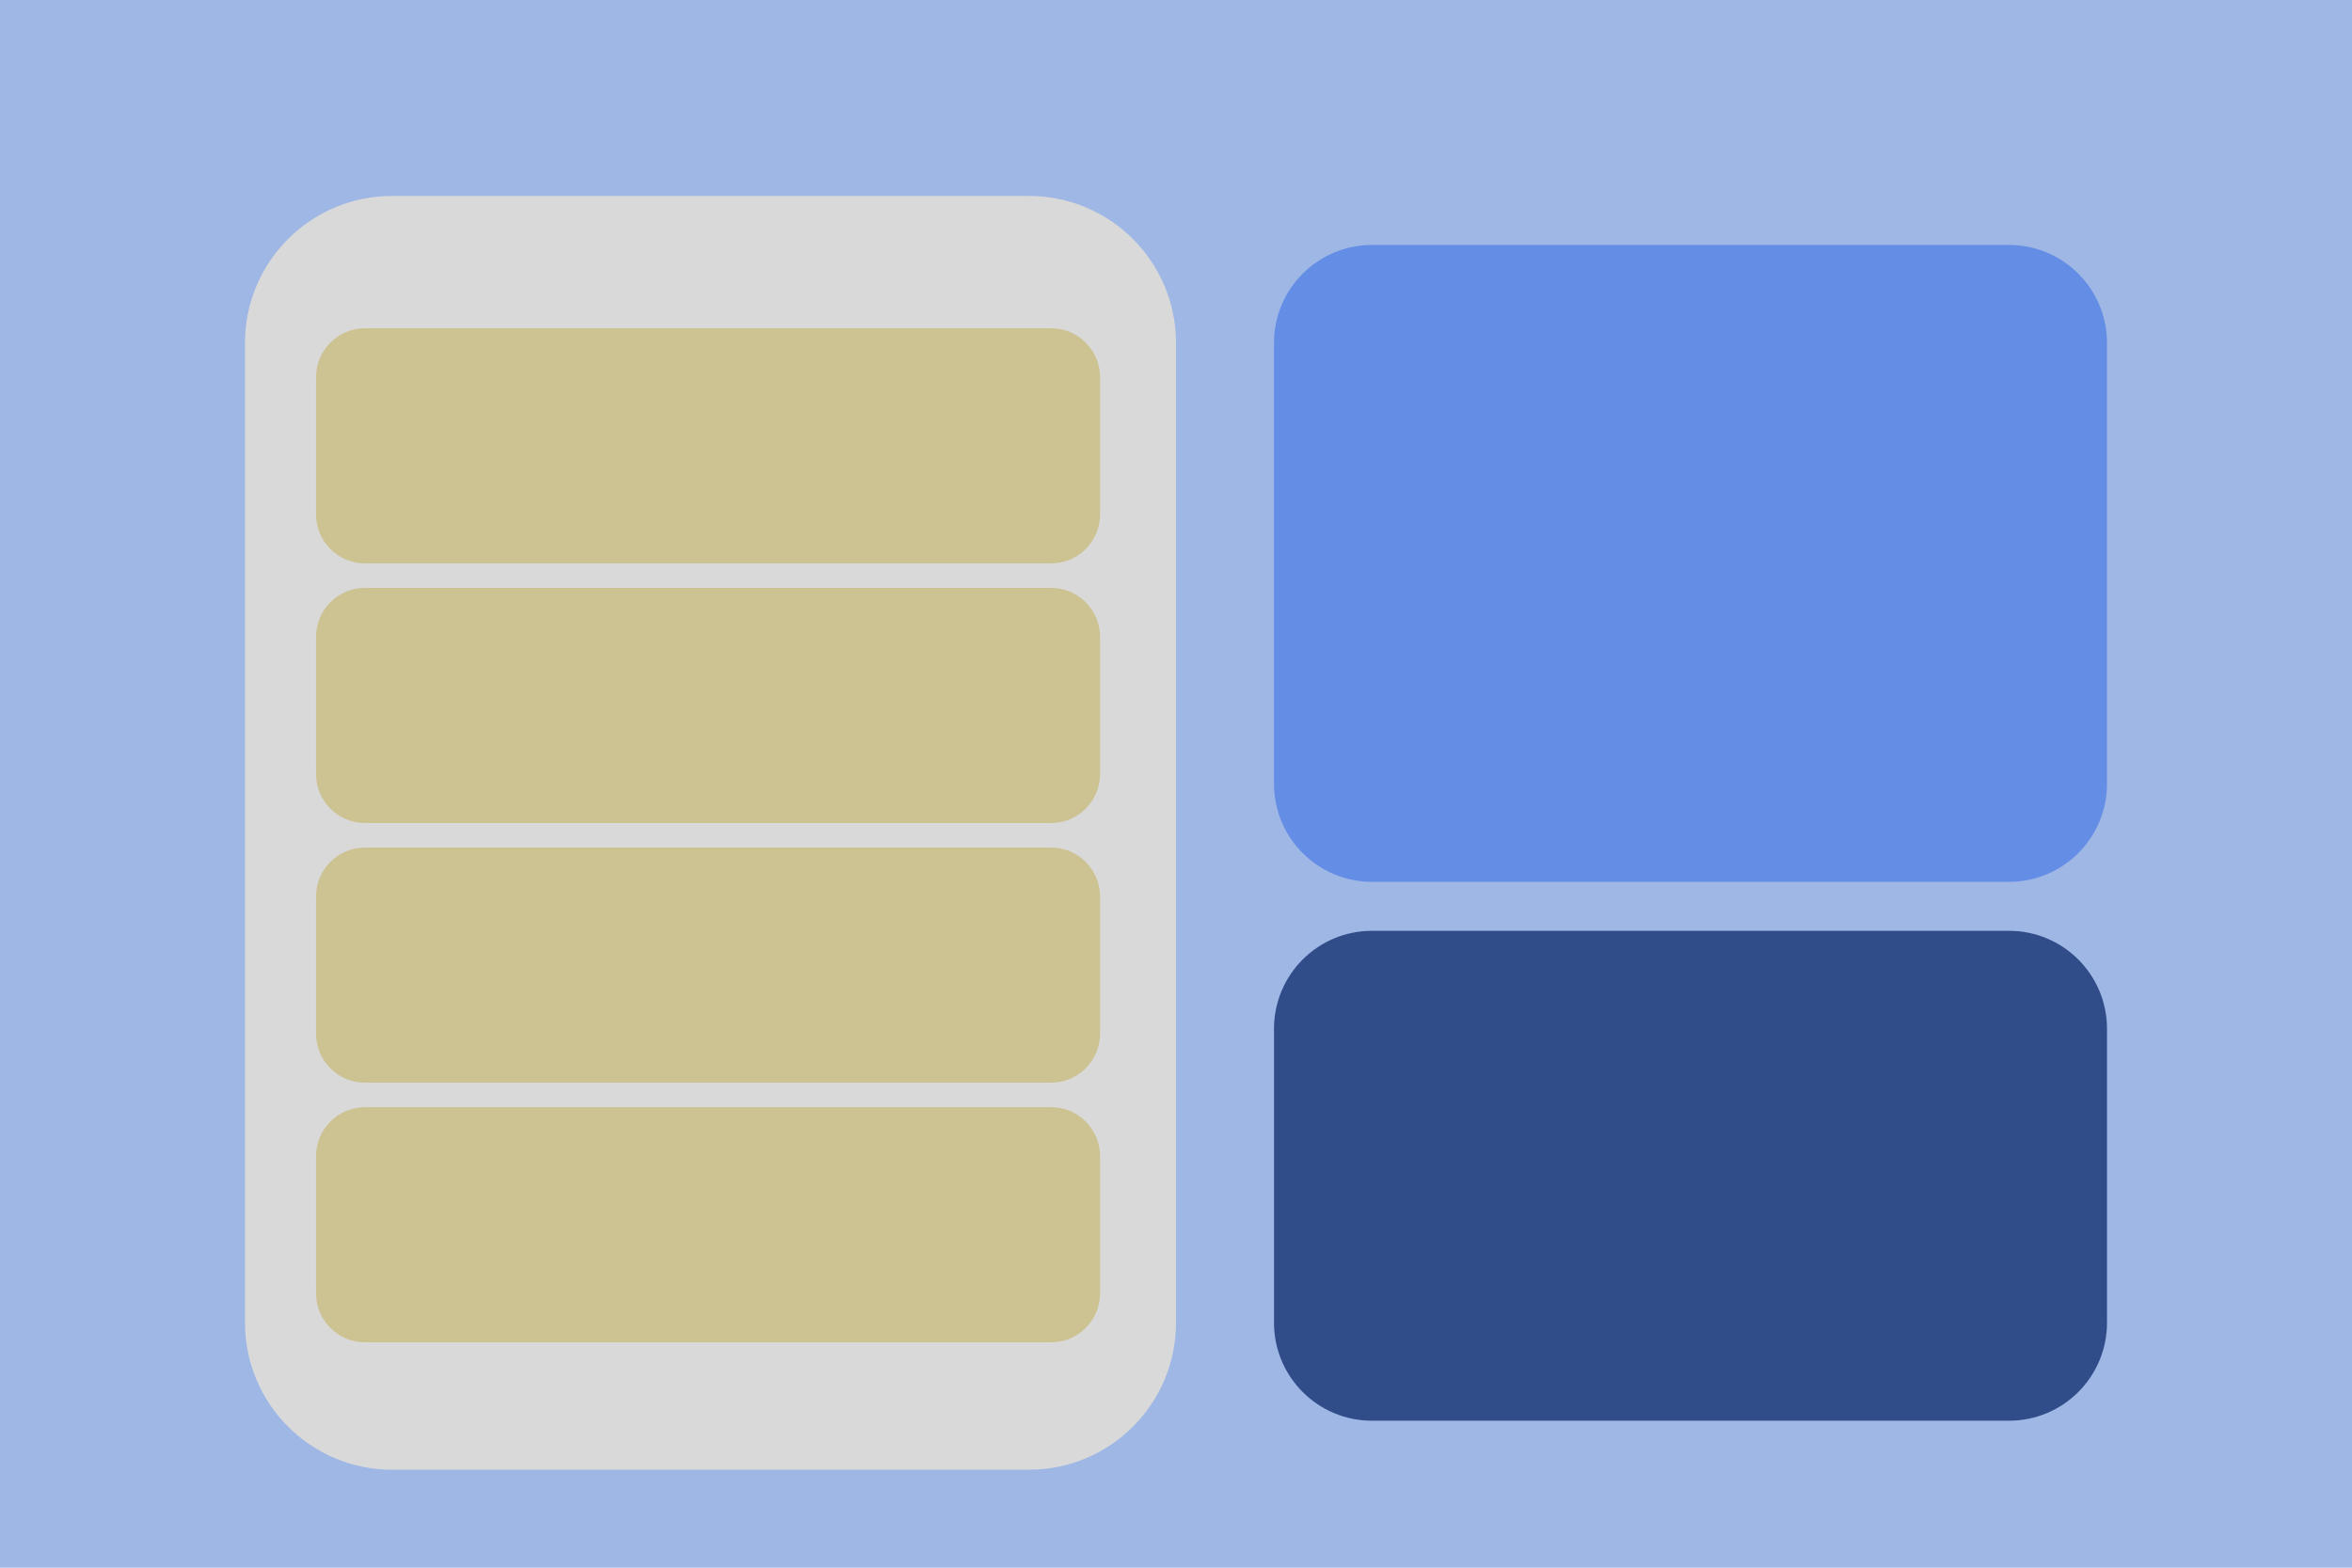
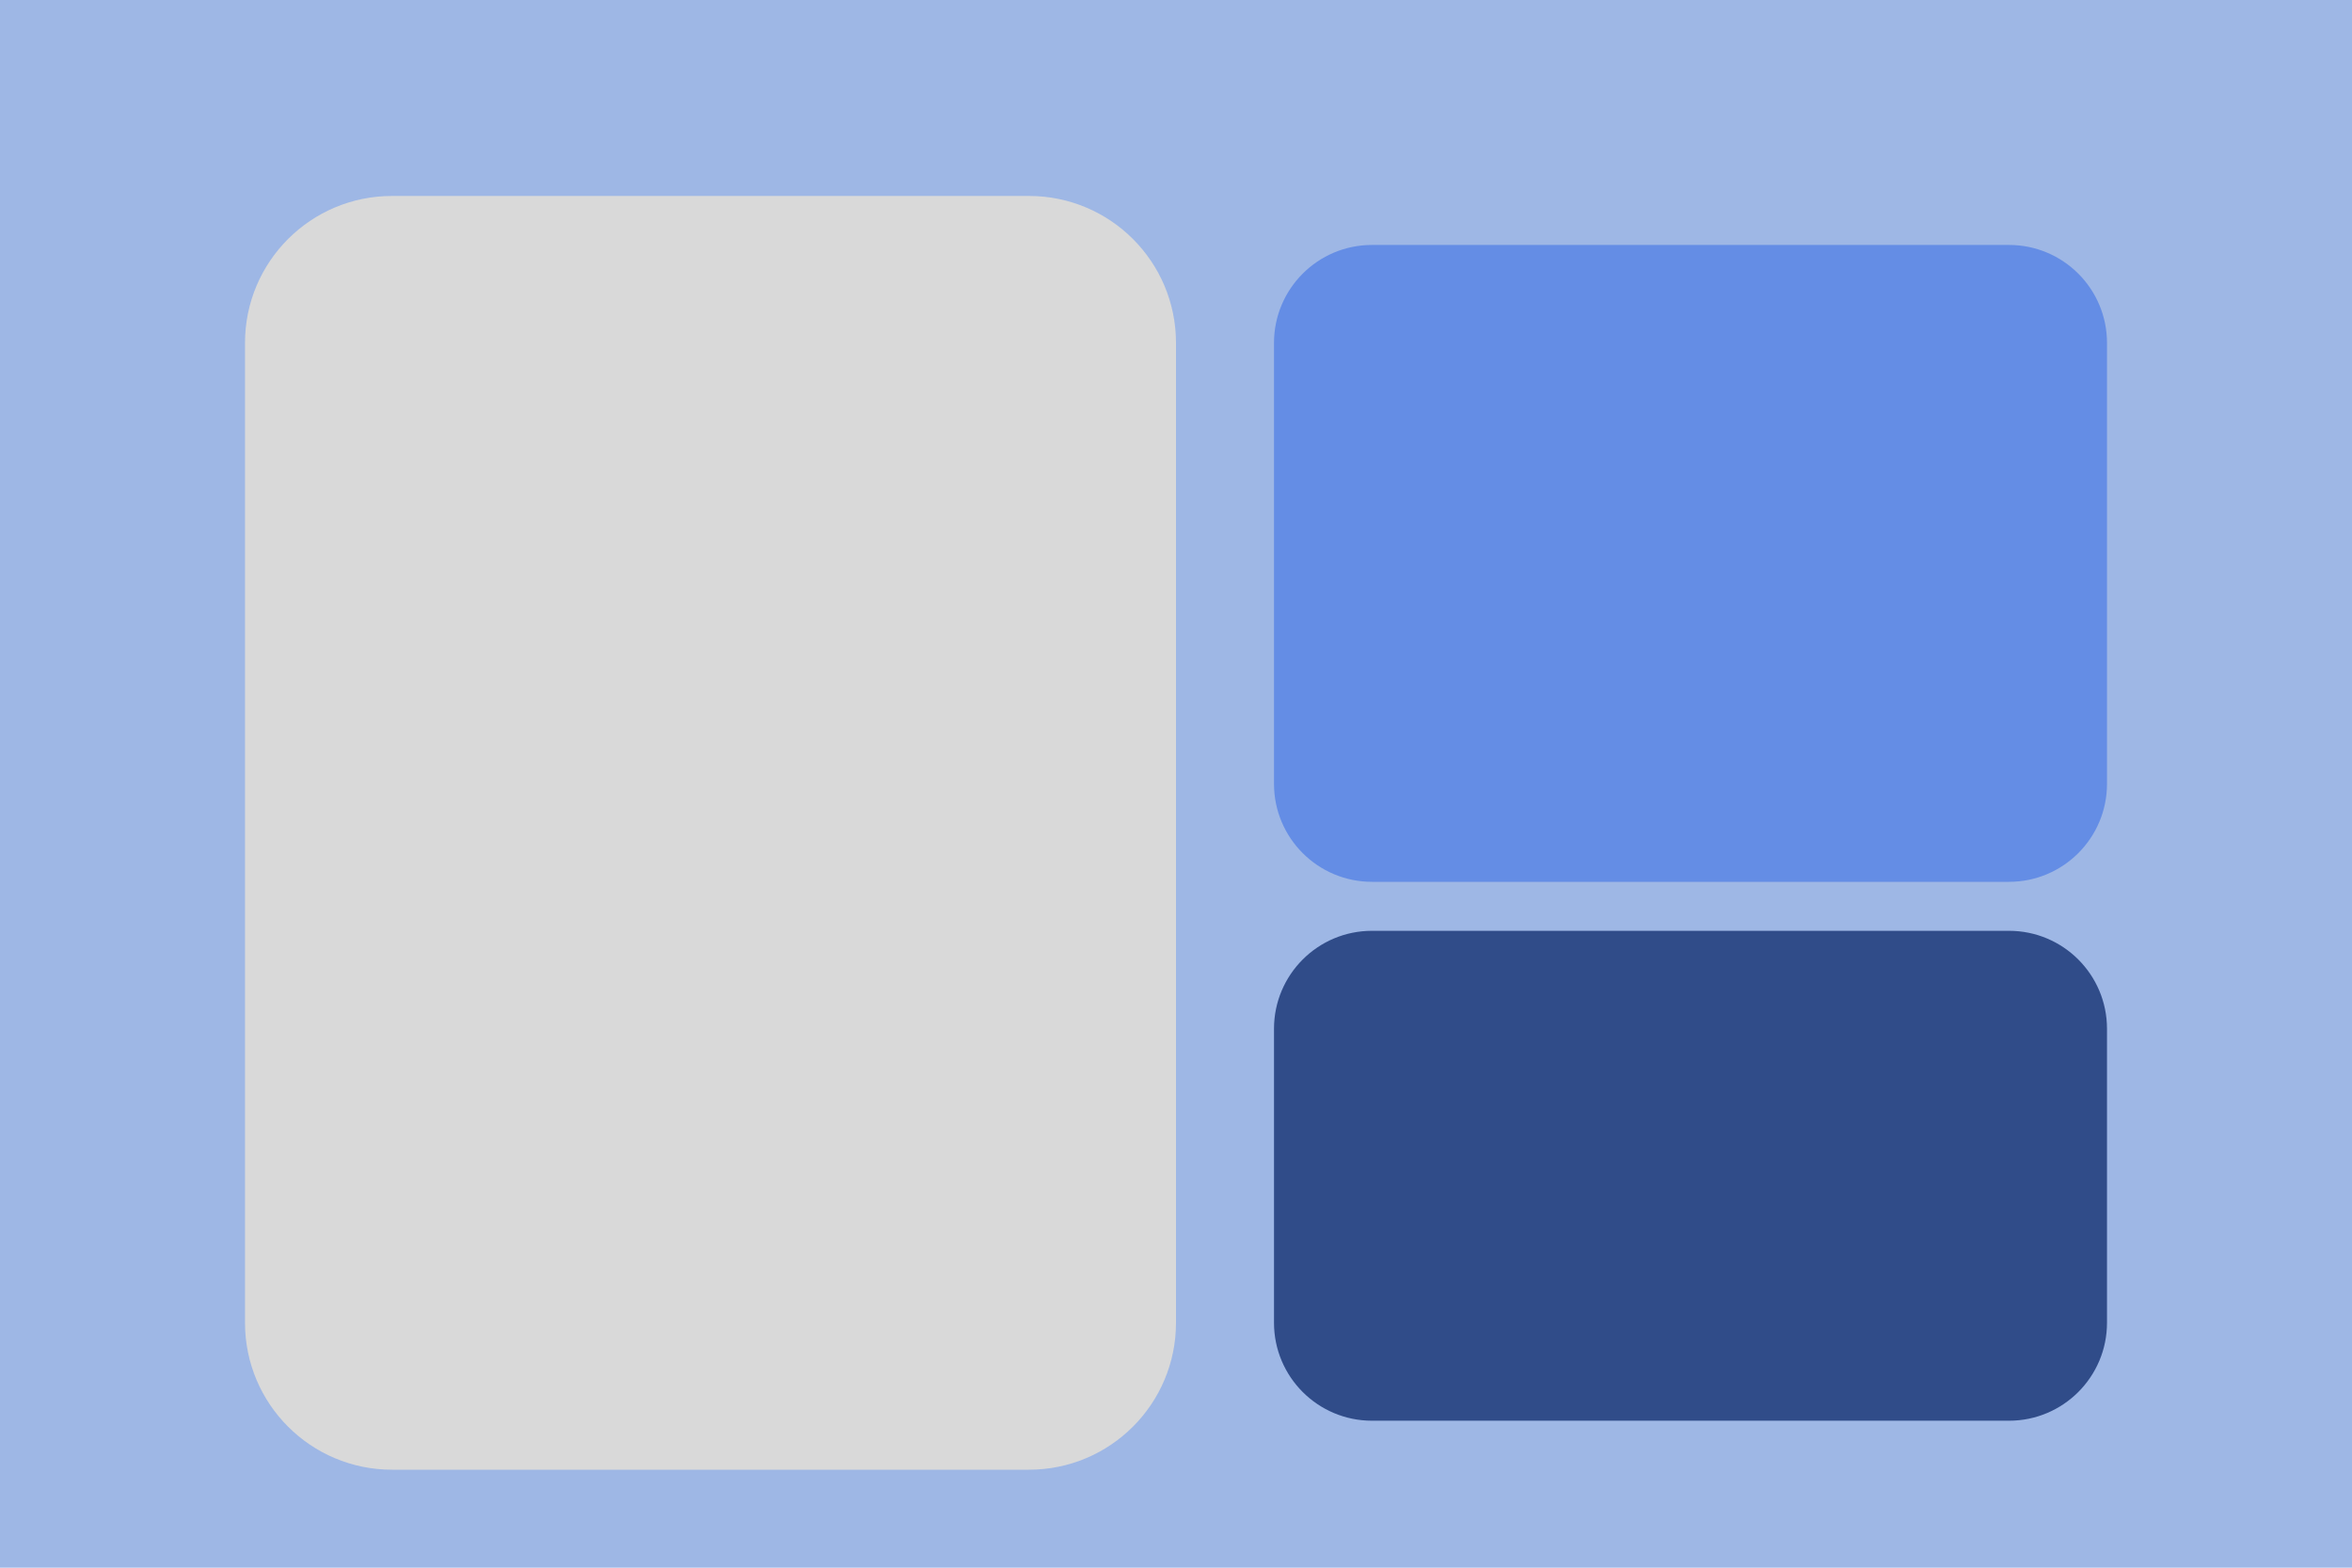
<svg xmlns="http://www.w3.org/2000/svg" width="480" height="320" viewBox="0 0 480 320" fill="none">
  <rect width="480" height="320" fill="#9EB7E5" />
  <rect x="260" y="190" width="170" height="100" rx="20" fill="#304C89" />
  <rect x="260" y="50" width="170" height="130" rx="20" fill="#648DE5" />
  <rect x="50" y="40" width="190" height="260" rx="30" fill="#D9D9D9" />
-   <rect x="64.5" y="67" width="160" height="48" rx="10" fill="#CDC392" />
-   <rect x="64.5" y="120" width="160" height="48" rx="10" fill="#CDC392" />
-   <rect x="64.5" y="173" width="160" height="48" rx="10" fill="#CDC392" />
-   <rect x="64.5" y="226" width="160" height="48" rx="10" fill="#CDC392" />
</svg>
